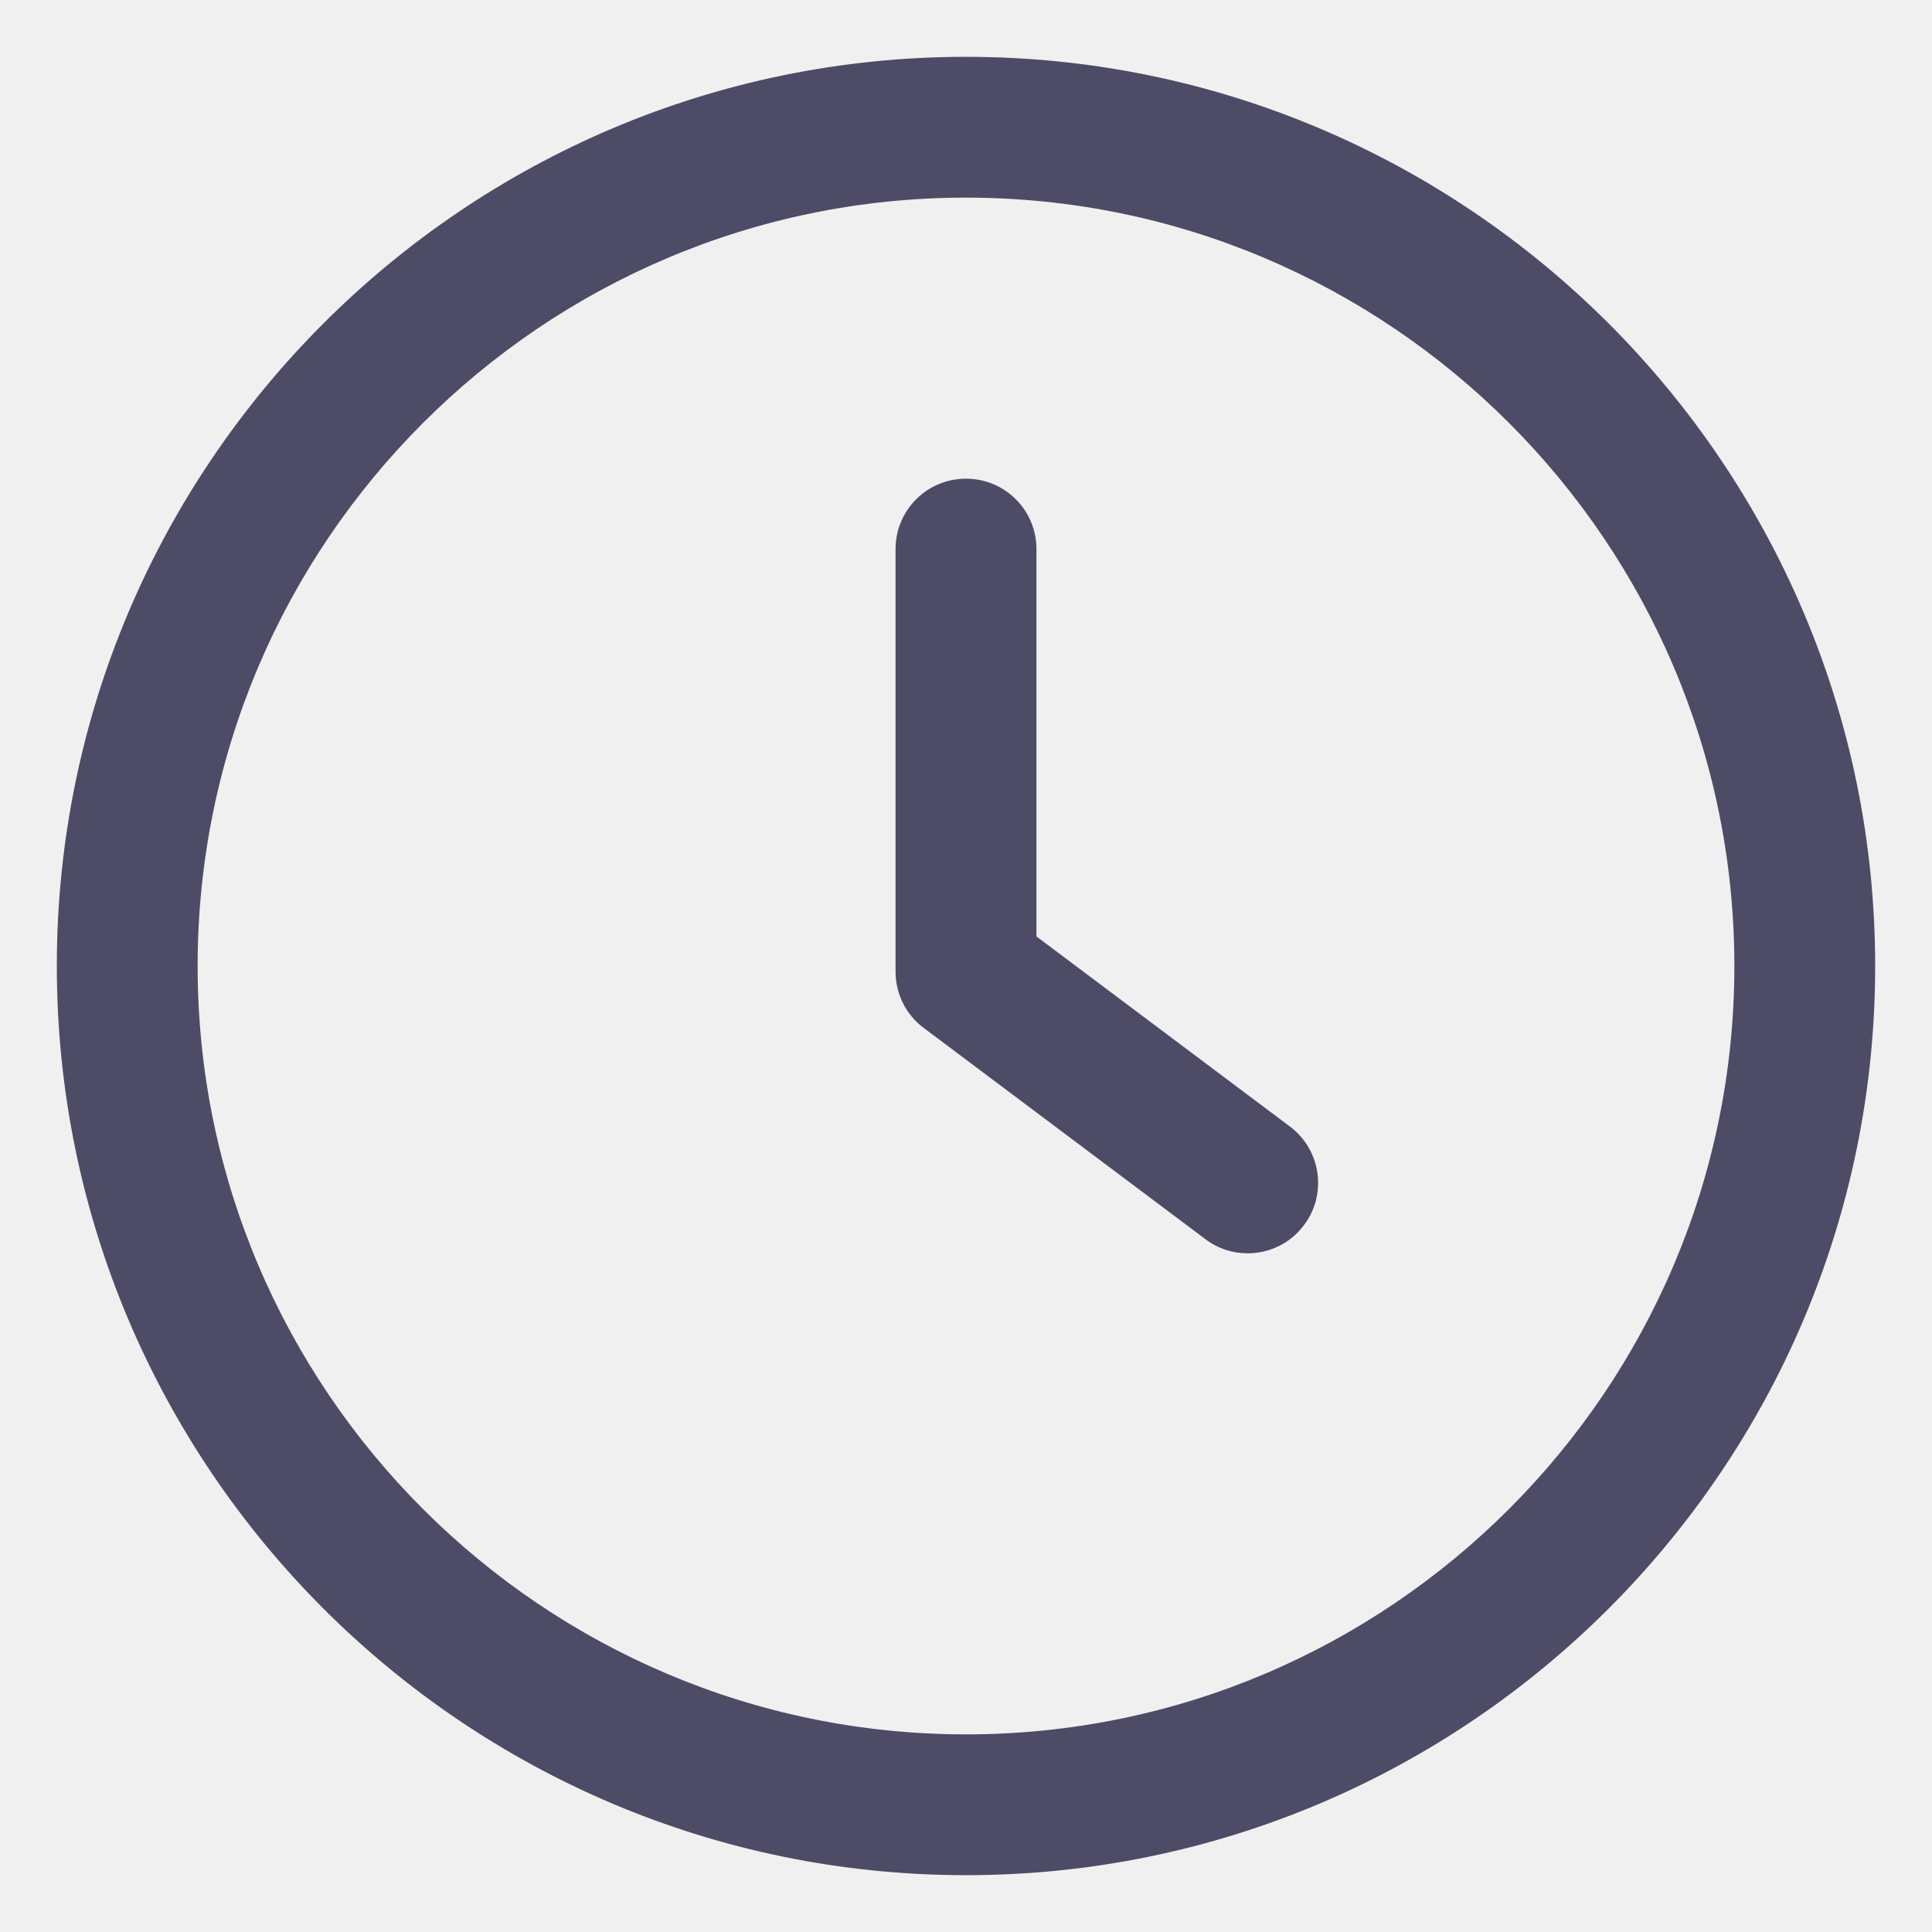
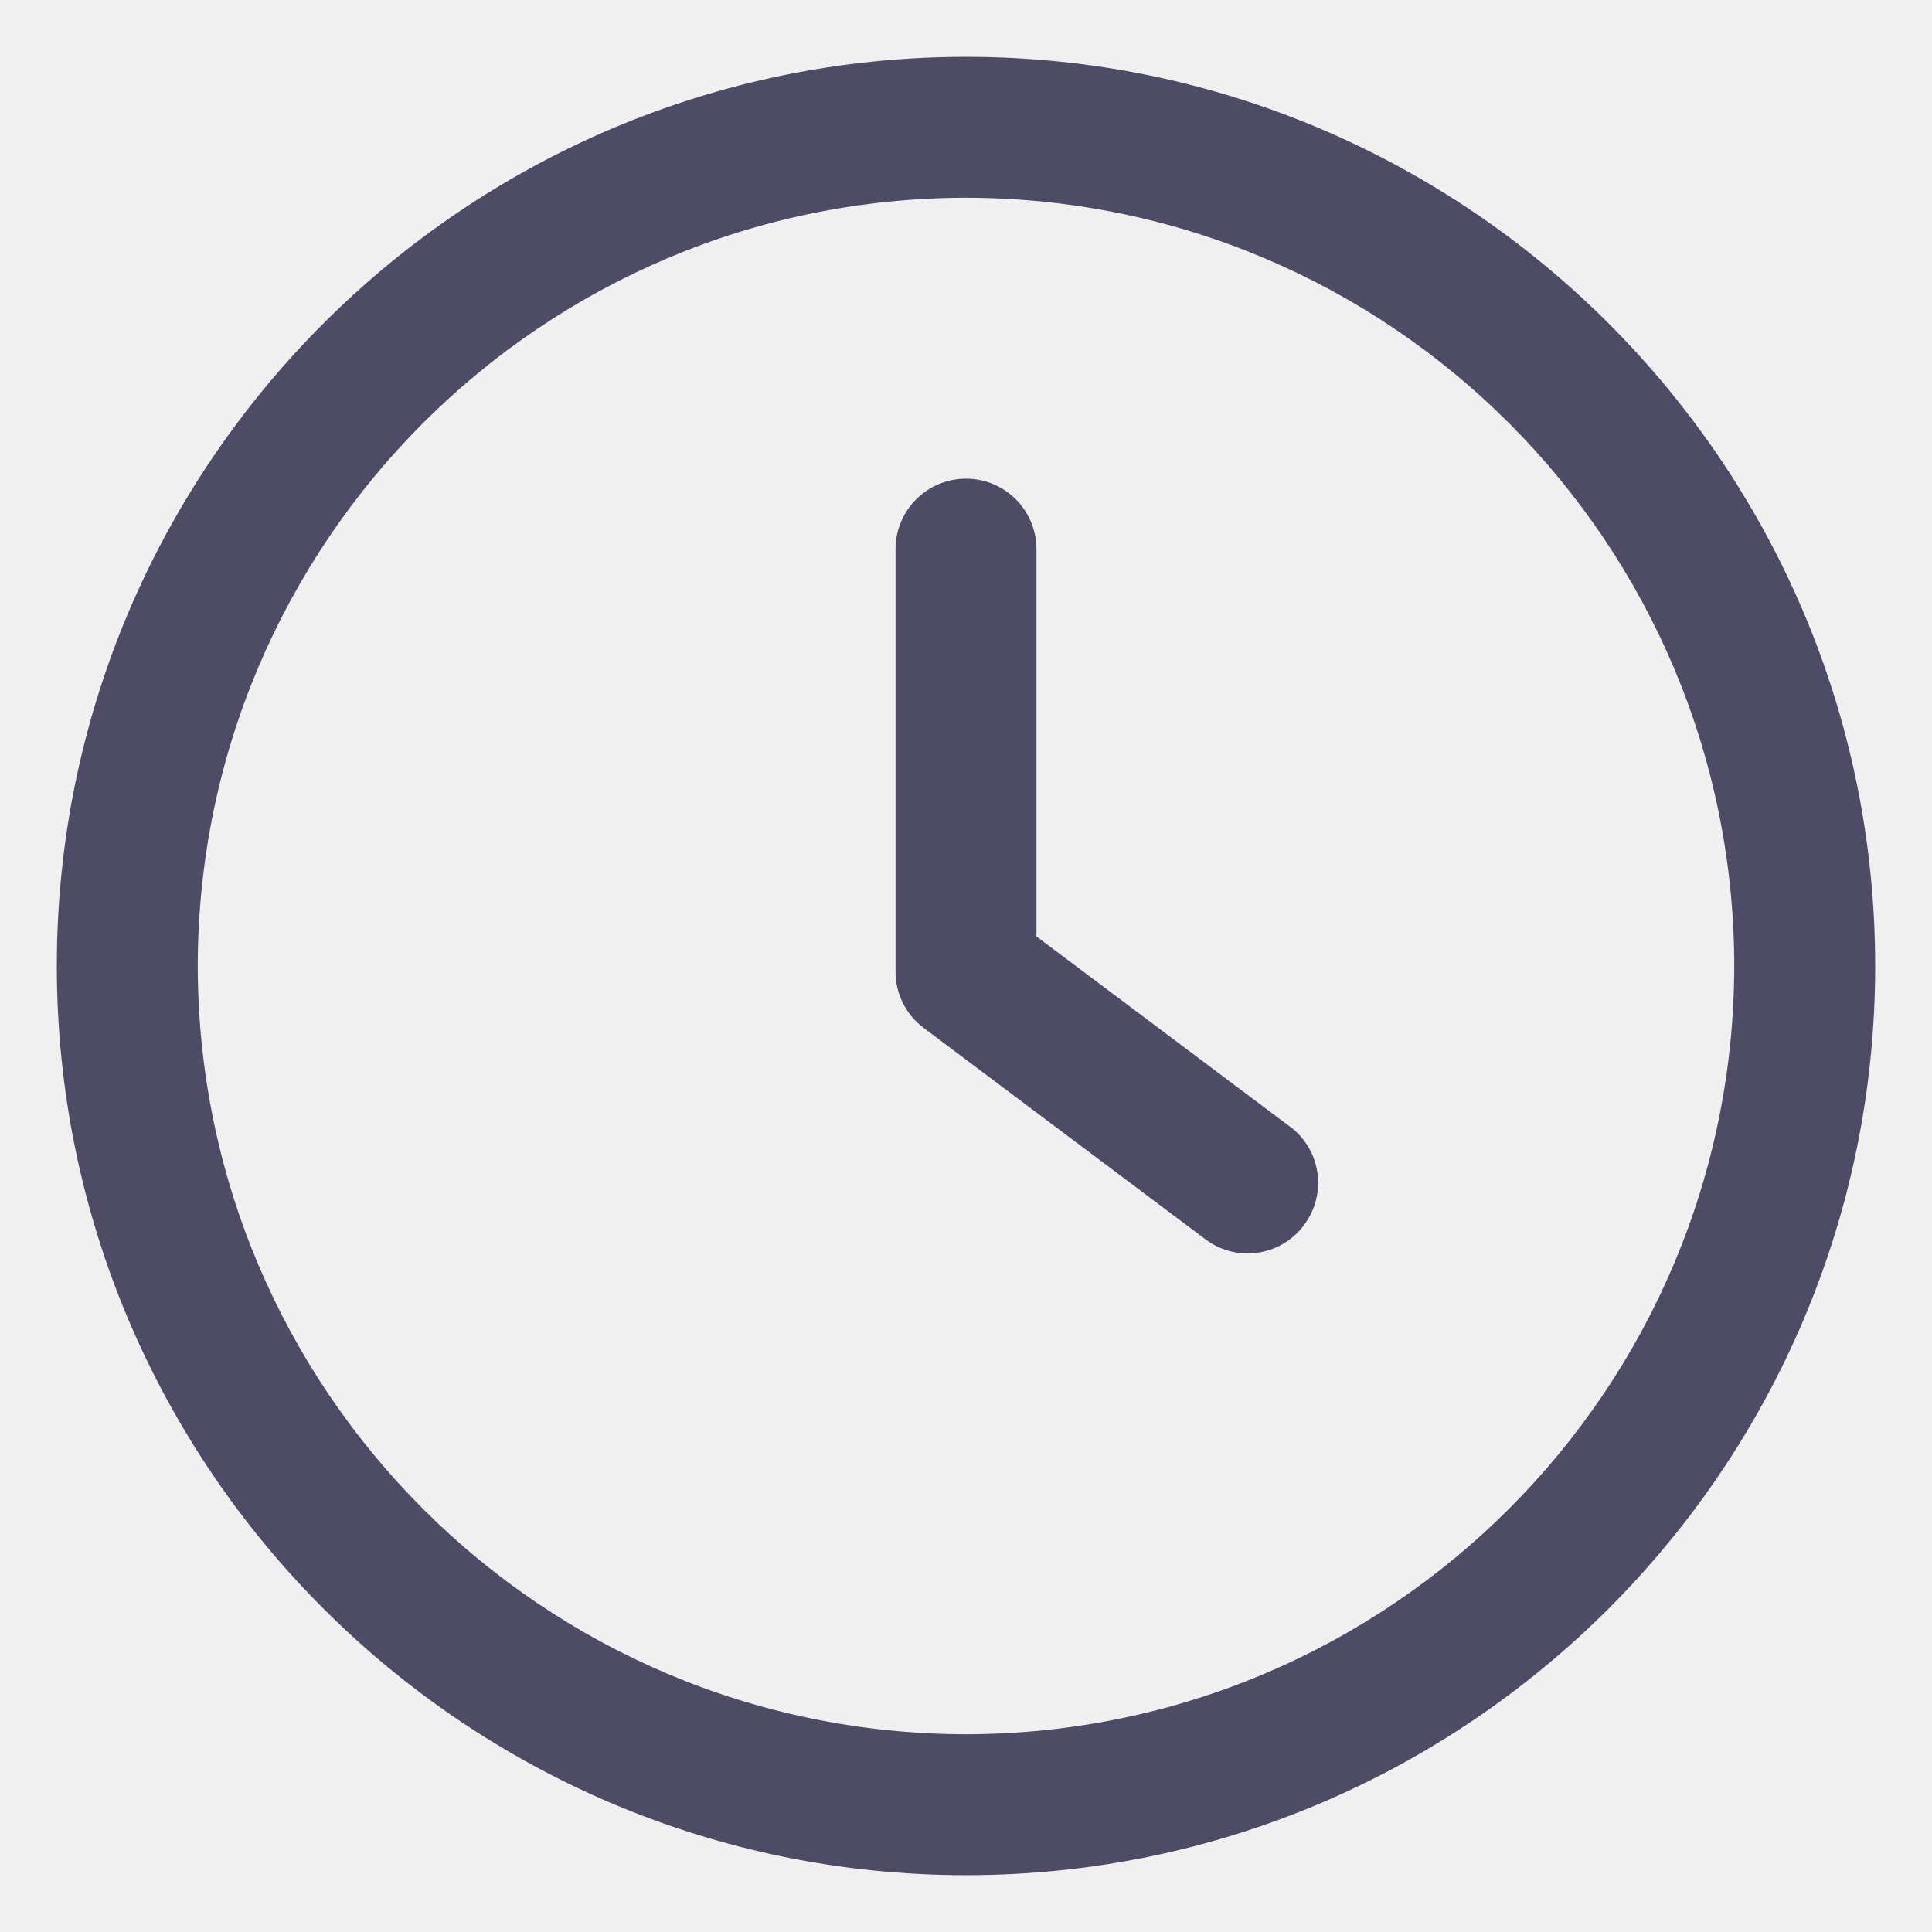
<svg xmlns="http://www.w3.org/2000/svg" width="12" height="12" viewBox="0 0 16 17" fill="none">
-   <g clip-path="url(#clip0_1_106)">
-     <path d="M10.851 9.913L8.62 8.24V4.832C8.62 4.489 8.343 4.212 8 4.212C7.657 4.212 7.38 4.489 7.38 4.832V8.55C7.38 8.745 7.472 8.929 7.628 9.045L10.107 10.904C10.218 10.988 10.348 11.028 10.478 11.028C10.667 11.028 10.853 10.943 10.974 10.78C11.18 10.507 11.124 10.118 10.851 9.913Z" fill="#4E4B66" />
-     <path d="M8 0.5C3.589 0.5 0 4.089 0 8.5C0 12.912 3.589 16.5 8 16.5C12.412 16.5 16 12.912 16 8.5C16 4.089 12.412 0.5 8 0.5ZM8 15.261C4.273 15.261 1.239 12.227 1.239 8.5C1.239 4.773 4.273 1.739 8 1.739C11.728 1.739 14.761 4.773 14.761 8.5C14.761 12.227 11.727 15.261 8 15.261Z" fill="#4E4B66" />
+   <g clip-path="url(#a)" fill="#4E4B66">
+     <path d="M10.85 9.913 8.62 8.24V4.832a.62.62 0 1 0-1.24 0V8.55c0 .195.092.379.248.495l2.479 1.86a.617.617 0 0 0 .867-.125.618.618 0 0 0-.123-.867Z" />
+     <path d="M8 .5c-4.411 0-8 3.589-8 8 0 4.412 3.589 8 8 8 4.412 0 8-3.588 8-8 0-4.411-3.588-8-8-8Zm0 14.76A6.769 6.769 0 0 1 1.24 8.5 6.769 6.769 0 0 1 8 1.74a6.769 6.769 0 0 1 6.76 6.76A6.77 6.77 0 0 1 8 15.26Z" />
  </g>
  <defs>
-     <clipPath id="clip0_1_106">
-       <rect width="16" height="16" fill="white" transform="translate(0 0.5)" />
+     <clipPath id="a">
+       <path fill="#fff" transform="translate(0 .5)" d="M0 0h16v16H0z" />
    </clipPath>
  </defs>
</svg>
